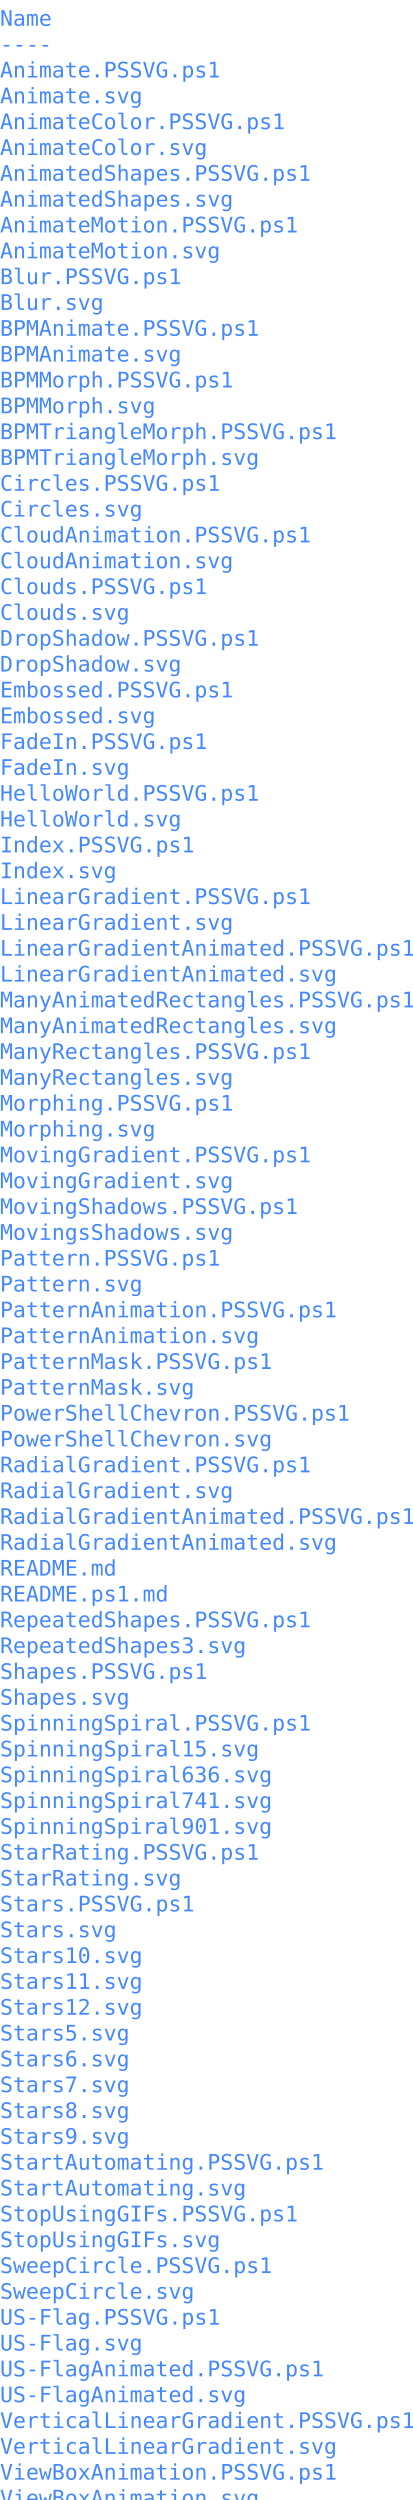
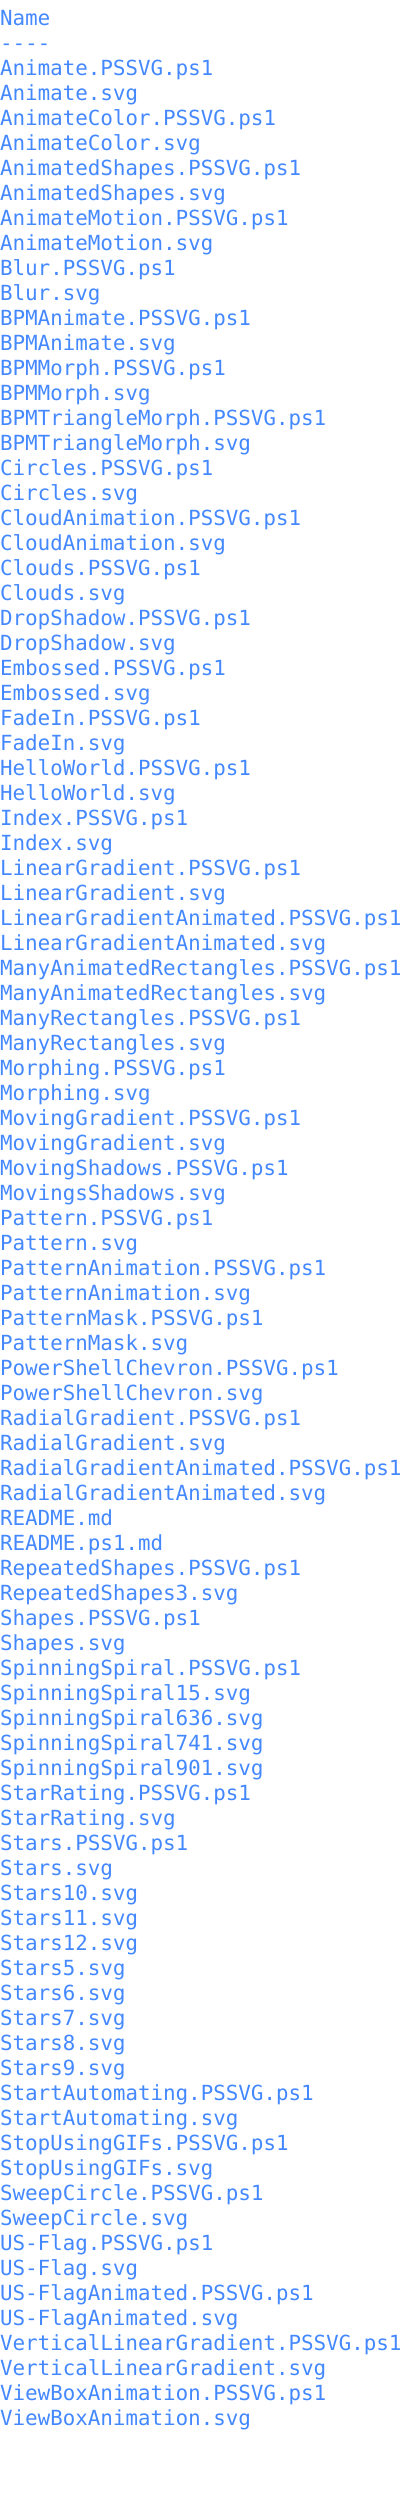
- <svg xmlns="http://www.w3.org/2000/svg" viewBox="0 0  ">
+ <svg xmlns="http://www.w3.org/2000/svg" viewBox="0 0 276.879 1680">
  <text font-size="14" font-family="monospace" fill="#4488ff">
    <a href=".">
      <tspan x="0" dy="1.2em" font-size="14" xml:space="preserve" font-family="monospace" fill="#4488ff">Name</tspan>
    </a>
    <a href=".">
      <tspan x="0" dy="1.2em" font-size="14" xml:space="preserve" font-family="monospace" fill="#4488ff">----</tspan>
    </a>
    <a href="Animate.PSSVG.ps1">
      <tspan x="0" dy="1.2em" font-size="14" xml:space="preserve" font-family="monospace" fill="#4488ff">Animate.PSSVG.ps1</tspan>
    </a>
    <a href="Animate.svg">
      <tspan x="0" dy="1.2em" font-size="14" xml:space="preserve" font-family="monospace" fill="#4488ff">Animate.svg</tspan>
    </a>
    <a href="AnimateColor.PSSVG.ps1">
      <tspan x="0" dy="1.2em" font-size="14" xml:space="preserve" font-family="monospace" fill="#4488ff">AnimateColor.PSSVG.ps1</tspan>
    </a>
    <a href="AnimateColor.svg">
      <tspan x="0" dy="1.2em" font-size="14" xml:space="preserve" font-family="monospace" fill="#4488ff">AnimateColor.svg</tspan>
    </a>
    <a href="AnimatedShapes.PSSVG.ps1">
      <tspan x="0" dy="1.2em" font-size="14" xml:space="preserve" font-family="monospace" fill="#4488ff">AnimatedShapes.PSSVG.ps1</tspan>
    </a>
    <a href="AnimatedShapes.svg">
      <tspan x="0" dy="1.2em" font-size="14" xml:space="preserve" font-family="monospace" fill="#4488ff">AnimatedShapes.svg</tspan>
    </a>
    <a href="AnimateMotion.PSSVG.ps1">
      <tspan x="0" dy="1.2em" font-size="14" xml:space="preserve" font-family="monospace" fill="#4488ff">AnimateMotion.PSSVG.ps1</tspan>
    </a>
    <a href="AnimateMotion.svg">
      <tspan x="0" dy="1.2em" font-size="14" xml:space="preserve" font-family="monospace" fill="#4488ff">AnimateMotion.svg</tspan>
    </a>
    <a href="Blur.PSSVG.ps1">
      <tspan x="0" dy="1.2em" font-size="14" xml:space="preserve" font-family="monospace" fill="#4488ff">Blur.PSSVG.ps1</tspan>
    </a>
    <a href="Blur.svg">
      <tspan x="0" dy="1.2em" font-size="14" xml:space="preserve" font-family="monospace" fill="#4488ff">Blur.svg</tspan>
    </a>
    <a href="BPMAnimate.PSSVG.ps1">
      <tspan x="0" dy="1.2em" font-size="14" xml:space="preserve" font-family="monospace" fill="#4488ff">BPMAnimate.PSSVG.ps1</tspan>
    </a>
    <a href="BPMAnimate.svg">
      <tspan x="0" dy="1.2em" font-size="14" xml:space="preserve" font-family="monospace" fill="#4488ff">BPMAnimate.svg</tspan>
    </a>
    <a href="BPMMorph.PSSVG.ps1">
      <tspan x="0" dy="1.2em" font-size="14" xml:space="preserve" font-family="monospace" fill="#4488ff">BPMMorph.PSSVG.ps1</tspan>
    </a>
    <a href="BPMMorph.svg">
      <tspan x="0" dy="1.2em" font-size="14" xml:space="preserve" font-family="monospace" fill="#4488ff">BPMMorph.svg</tspan>
    </a>
    <a href="BPMTriangleMorph.PSSVG.ps1">
      <tspan x="0" dy="1.2em" font-size="14" xml:space="preserve" font-family="monospace" fill="#4488ff">BPMTriangleMorph.PSSVG.ps1</tspan>
    </a>
    <a href="BPMTriangleMorph.svg">
      <tspan x="0" dy="1.2em" font-size="14" xml:space="preserve" font-family="monospace" fill="#4488ff">BPMTriangleMorph.svg</tspan>
    </a>
    <a href="Circles.PSSVG.ps1">
      <tspan x="0" dy="1.2em" font-size="14" xml:space="preserve" font-family="monospace" fill="#4488ff">Circles.PSSVG.ps1</tspan>
    </a>
    <a href="Circles.svg">
      <tspan x="0" dy="1.2em" font-size="14" xml:space="preserve" font-family="monospace" fill="#4488ff">Circles.svg</tspan>
    </a>
    <a href="CloudAnimation.PSSVG.ps1">
      <tspan x="0" dy="1.2em" font-size="14" xml:space="preserve" font-family="monospace" fill="#4488ff">CloudAnimation.PSSVG.ps1</tspan>
    </a>
    <a href="CloudAnimation.svg">
      <tspan x="0" dy="1.2em" font-size="14" xml:space="preserve" font-family="monospace" fill="#4488ff">CloudAnimation.svg</tspan>
    </a>
    <a href="Clouds.PSSVG.ps1">
      <tspan x="0" dy="1.2em" font-size="14" xml:space="preserve" font-family="monospace" fill="#4488ff">Clouds.PSSVG.ps1</tspan>
    </a>
    <a href="Clouds.svg">
      <tspan x="0" dy="1.2em" font-size="14" xml:space="preserve" font-family="monospace" fill="#4488ff">Clouds.svg</tspan>
    </a>
    <a href="DropShadow.PSSVG.ps1">
      <tspan x="0" dy="1.2em" font-size="14" xml:space="preserve" font-family="monospace" fill="#4488ff">DropShadow.PSSVG.ps1</tspan>
    </a>
    <a href="DropShadow.svg">
      <tspan x="0" dy="1.2em" font-size="14" xml:space="preserve" font-family="monospace" fill="#4488ff">DropShadow.svg</tspan>
    </a>
    <a href="Embossed.PSSVG.ps1">
      <tspan x="0" dy="1.2em" font-size="14" xml:space="preserve" font-family="monospace" fill="#4488ff">Embossed.PSSVG.ps1</tspan>
    </a>
    <a href="Embossed.svg">
      <tspan x="0" dy="1.2em" font-size="14" xml:space="preserve" font-family="monospace" fill="#4488ff">Embossed.svg</tspan>
    </a>
    <a href="FadeIn.PSSVG.ps1">
      <tspan x="0" dy="1.2em" font-size="14" xml:space="preserve" font-family="monospace" fill="#4488ff">FadeIn.PSSVG.ps1</tspan>
    </a>
    <a href="FadeIn.svg">
      <tspan x="0" dy="1.2em" font-size="14" xml:space="preserve" font-family="monospace" fill="#4488ff">FadeIn.svg</tspan>
    </a>
    <a href="HelloWorld.PSSVG.ps1">
      <tspan x="0" dy="1.2em" font-size="14" xml:space="preserve" font-family="monospace" fill="#4488ff">HelloWorld.PSSVG.ps1</tspan>
    </a>
    <a href="HelloWorld.svg">
      <tspan x="0" dy="1.2em" font-size="14" xml:space="preserve" font-family="monospace" fill="#4488ff">HelloWorld.svg</tspan>
    </a>
    <a href="Index.PSSVG.ps1">
      <tspan x="0" dy="1.2em" font-size="14" xml:space="preserve" font-family="monospace" fill="#4488ff">Index.PSSVG.ps1</tspan>
    </a>
    <a href="Index.svg">
      <tspan x="0" dy="1.2em" font-size="14" xml:space="preserve" font-family="monospace" fill="#4488ff">Index.svg</tspan>
    </a>
    <a href="LinearGradient.PSSVG.ps1">
      <tspan x="0" dy="1.2em" font-size="14" xml:space="preserve" font-family="monospace" fill="#4488ff">LinearGradient.PSSVG.ps1</tspan>
    </a>
    <a href="LinearGradient.svg">
      <tspan x="0" dy="1.2em" font-size="14" xml:space="preserve" font-family="monospace" fill="#4488ff">LinearGradient.svg</tspan>
    </a>
    <a href="LinearGradientAnimated.PSSVG.ps1">
      <tspan x="0" dy="1.2em" font-size="14" xml:space="preserve" font-family="monospace" fill="#4488ff">LinearGradientAnimated.PSSVG.ps1</tspan>
    </a>
    <a href="LinearGradientAnimated.svg">
      <tspan x="0" dy="1.2em" font-size="14" xml:space="preserve" font-family="monospace" fill="#4488ff">LinearGradientAnimated.svg</tspan>
    </a>
    <a href="ManyAnimatedRectangles.PSSVG.ps1">
      <tspan x="0" dy="1.2em" font-size="14" xml:space="preserve" font-family="monospace" fill="#4488ff">ManyAnimatedRectangles.PSSVG.ps1</tspan>
    </a>
    <a href="ManyAnimatedRectangles.svg">
      <tspan x="0" dy="1.2em" font-size="14" xml:space="preserve" font-family="monospace" fill="#4488ff">ManyAnimatedRectangles.svg</tspan>
    </a>
    <a href="ManyRectangles.PSSVG.ps1">
      <tspan x="0" dy="1.2em" font-size="14" xml:space="preserve" font-family="monospace" fill="#4488ff">ManyRectangles.PSSVG.ps1</tspan>
    </a>
    <a href="ManyRectangles.svg">
      <tspan x="0" dy="1.2em" font-size="14" xml:space="preserve" font-family="monospace" fill="#4488ff">ManyRectangles.svg</tspan>
    </a>
    <a href="Morphing.PSSVG.ps1">
      <tspan x="0" dy="1.2em" font-size="14" xml:space="preserve" font-family="monospace" fill="#4488ff">Morphing.PSSVG.ps1</tspan>
    </a>
    <a href="Morphing.svg">
      <tspan x="0" dy="1.2em" font-size="14" xml:space="preserve" font-family="monospace" fill="#4488ff">Morphing.svg</tspan>
    </a>
    <a href="MovingGradient.PSSVG.ps1">
      <tspan x="0" dy="1.2em" font-size="14" xml:space="preserve" font-family="monospace" fill="#4488ff">MovingGradient.PSSVG.ps1</tspan>
    </a>
    <a href="MovingGradient.svg">
      <tspan x="0" dy="1.2em" font-size="14" xml:space="preserve" font-family="monospace" fill="#4488ff">MovingGradient.svg</tspan>
    </a>
    <a href="MovingShadows.PSSVG.ps1">
      <tspan x="0" dy="1.2em" font-size="14" xml:space="preserve" font-family="monospace" fill="#4488ff">MovingShadows.PSSVG.ps1</tspan>
    </a>
    <a href="MovingsShadows.svg">
      <tspan x="0" dy="1.2em" font-size="14" xml:space="preserve" font-family="monospace" fill="#4488ff">MovingsShadows.svg</tspan>
    </a>
    <a href="Pattern.PSSVG.ps1">
      <tspan x="0" dy="1.2em" font-size="14" xml:space="preserve" font-family="monospace" fill="#4488ff">Pattern.PSSVG.ps1</tspan>
    </a>
    <a href="Pattern.svg">
      <tspan x="0" dy="1.2em" font-size="14" xml:space="preserve" font-family="monospace" fill="#4488ff">Pattern.svg</tspan>
    </a>
    <a href="PatternAnimation.PSSVG.ps1">
      <tspan x="0" dy="1.2em" font-size="14" xml:space="preserve" font-family="monospace" fill="#4488ff">PatternAnimation.PSSVG.ps1</tspan>
    </a>
    <a href="PatternAnimation.svg">
      <tspan x="0" dy="1.2em" font-size="14" xml:space="preserve" font-family="monospace" fill="#4488ff">PatternAnimation.svg</tspan>
    </a>
    <a href="PatternMask.PSSVG.ps1">
      <tspan x="0" dy="1.2em" font-size="14" xml:space="preserve" font-family="monospace" fill="#4488ff">PatternMask.PSSVG.ps1</tspan>
    </a>
    <a href="PatternMask.svg">
      <tspan x="0" dy="1.2em" font-size="14" xml:space="preserve" font-family="monospace" fill="#4488ff">PatternMask.svg</tspan>
    </a>
    <a href="PowerShellChevron.PSSVG.ps1">
      <tspan x="0" dy="1.2em" font-size="14" xml:space="preserve" font-family="monospace" fill="#4488ff">PowerShellChevron.PSSVG.ps1</tspan>
    </a>
    <a href="PowerShellChevron.svg">
      <tspan x="0" dy="1.2em" font-size="14" xml:space="preserve" font-family="monospace" fill="#4488ff">PowerShellChevron.svg</tspan>
    </a>
    <a href="RadialGradient.PSSVG.ps1">
      <tspan x="0" dy="1.2em" font-size="14" xml:space="preserve" font-family="monospace" fill="#4488ff">RadialGradient.PSSVG.ps1</tspan>
    </a>
    <a href="RadialGradient.svg">
      <tspan x="0" dy="1.2em" font-size="14" xml:space="preserve" font-family="monospace" fill="#4488ff">RadialGradient.svg</tspan>
    </a>
    <a href="RadialGradientAnimated.PSSVG.ps1">
      <tspan x="0" dy="1.2em" font-size="14" xml:space="preserve" font-family="monospace" fill="#4488ff">RadialGradientAnimated.PSSVG.ps1</tspan>
    </a>
    <a href="RadialGradientAnimated.svg">
      <tspan x="0" dy="1.2em" font-size="14" xml:space="preserve" font-family="monospace" fill="#4488ff">RadialGradientAnimated.svg</tspan>
    </a>
    <a href="README.md">
      <tspan x="0" dy="1.2em" font-size="14" xml:space="preserve" font-family="monospace" fill="#4488ff">README.md</tspan>
    </a>
    <a href="README.ps1.md">
      <tspan x="0" dy="1.2em" font-size="14" xml:space="preserve" font-family="monospace" fill="#4488ff">README.ps1.md</tspan>
    </a>
    <a href="RepeatedShapes.PSSVG.ps1">
      <tspan x="0" dy="1.2em" font-size="14" xml:space="preserve" font-family="monospace" fill="#4488ff">RepeatedShapes.PSSVG.ps1</tspan>
    </a>
    <a href="RepeatedShapes3.svg">
      <tspan x="0" dy="1.2em" font-size="14" xml:space="preserve" font-family="monospace" fill="#4488ff">RepeatedShapes3.svg</tspan>
    </a>
    <a href="Shapes.PSSVG.ps1">
      <tspan x="0" dy="1.2em" font-size="14" xml:space="preserve" font-family="monospace" fill="#4488ff">Shapes.PSSVG.ps1</tspan>
    </a>
    <a href="Shapes.svg">
      <tspan x="0" dy="1.2em" font-size="14" xml:space="preserve" font-family="monospace" fill="#4488ff">Shapes.svg</tspan>
    </a>
    <a href="SpinningSpiral.PSSVG.ps1">
      <tspan x="0" dy="1.2em" font-size="14" xml:space="preserve" font-family="monospace" fill="#4488ff">SpinningSpiral.PSSVG.ps1</tspan>
    </a>
    <a href="SpinningSpiral15.svg">
      <tspan x="0" dy="1.2em" font-size="14" xml:space="preserve" font-family="monospace" fill="#4488ff">SpinningSpiral15.svg</tspan>
    </a>
    <a href="SpinningSpiral636.svg">
      <tspan x="0" dy="1.2em" font-size="14" xml:space="preserve" font-family="monospace" fill="#4488ff">SpinningSpiral636.svg</tspan>
    </a>
    <a href="SpinningSpiral741.svg">
      <tspan x="0" dy="1.2em" font-size="14" xml:space="preserve" font-family="monospace" fill="#4488ff">SpinningSpiral741.svg</tspan>
    </a>
    <a href="SpinningSpiral901.svg">
      <tspan x="0" dy="1.2em" font-size="14" xml:space="preserve" font-family="monospace" fill="#4488ff">SpinningSpiral901.svg</tspan>
    </a>
    <a href="StarRating.PSSVG.ps1">
      <tspan x="0" dy="1.2em" font-size="14" xml:space="preserve" font-family="monospace" fill="#4488ff">StarRating.PSSVG.ps1</tspan>
    </a>
    <a href="StarRating.svg">
      <tspan x="0" dy="1.2em" font-size="14" xml:space="preserve" font-family="monospace" fill="#4488ff">StarRating.svg</tspan>
    </a>
    <a href="Stars.PSSVG.ps1">
      <tspan x="0" dy="1.2em" font-size="14" xml:space="preserve" font-family="monospace" fill="#4488ff">Stars.PSSVG.ps1</tspan>
    </a>
    <a href="Stars.svg">
      <tspan x="0" dy="1.2em" font-size="14" xml:space="preserve" font-family="monospace" fill="#4488ff">Stars.svg</tspan>
    </a>
    <a href="Stars10.svg">
      <tspan x="0" dy="1.2em" font-size="14" xml:space="preserve" font-family="monospace" fill="#4488ff">Stars10.svg</tspan>
    </a>
    <a href="Stars11.svg">
      <tspan x="0" dy="1.2em" font-size="14" xml:space="preserve" font-family="monospace" fill="#4488ff">Stars11.svg</tspan>
    </a>
    <a href="Stars12.svg">
      <tspan x="0" dy="1.2em" font-size="14" xml:space="preserve" font-family="monospace" fill="#4488ff">Stars12.svg</tspan>
    </a>
    <a href="Stars5.svg">
      <tspan x="0" dy="1.2em" font-size="14" xml:space="preserve" font-family="monospace" fill="#4488ff">Stars5.svg</tspan>
    </a>
    <a href="Stars6.svg">
      <tspan x="0" dy="1.2em" font-size="14" xml:space="preserve" font-family="monospace" fill="#4488ff">Stars6.svg</tspan>
    </a>
    <a href="Stars7.svg">
      <tspan x="0" dy="1.2em" font-size="14" xml:space="preserve" font-family="monospace" fill="#4488ff">Stars7.svg</tspan>
    </a>
    <a href="Stars8.svg">
      <tspan x="0" dy="1.2em" font-size="14" xml:space="preserve" font-family="monospace" fill="#4488ff">Stars8.svg</tspan>
    </a>
    <a href="Stars9.svg">
      <tspan x="0" dy="1.2em" font-size="14" xml:space="preserve" font-family="monospace" fill="#4488ff">Stars9.svg</tspan>
    </a>
    <a href="StartAutomating.PSSVG.ps1">
      <tspan x="0" dy="1.2em" font-size="14" xml:space="preserve" font-family="monospace" fill="#4488ff">StartAutomating.PSSVG.ps1</tspan>
    </a>
    <a href="StartAutomating.svg">
      <tspan x="0" dy="1.2em" font-size="14" xml:space="preserve" font-family="monospace" fill="#4488ff">StartAutomating.svg</tspan>
    </a>
    <a href="StopUsingGIFs.PSSVG.ps1">
      <tspan x="0" dy="1.2em" font-size="14" xml:space="preserve" font-family="monospace" fill="#4488ff">StopUsingGIFs.PSSVG.ps1</tspan>
    </a>
    <a href="StopUsingGIFs.svg">
      <tspan x="0" dy="1.2em" font-size="14" xml:space="preserve" font-family="monospace" fill="#4488ff">StopUsingGIFs.svg</tspan>
    </a>
    <a href="SweepCircle.PSSVG.ps1">
      <tspan x="0" dy="1.2em" font-size="14" xml:space="preserve" font-family="monospace" fill="#4488ff">SweepCircle.PSSVG.ps1</tspan>
    </a>
    <a href="SweepCircle.svg">
      <tspan x="0" dy="1.2em" font-size="14" xml:space="preserve" font-family="monospace" fill="#4488ff">SweepCircle.svg</tspan>
    </a>
    <a href="US-Flag.PSSVG.ps1">
      <tspan x="0" dy="1.2em" font-size="14" xml:space="preserve" font-family="monospace" fill="#4488ff">US-Flag.PSSVG.ps1</tspan>
    </a>
    <a href="US-Flag.svg">
      <tspan x="0" dy="1.2em" font-size="14" xml:space="preserve" font-family="monospace" fill="#4488ff">US-Flag.svg</tspan>
    </a>
    <a href="US-FlagAnimated.PSSVG.ps1">
      <tspan x="0" dy="1.2em" font-size="14" xml:space="preserve" font-family="monospace" fill="#4488ff">US-FlagAnimated.PSSVG.ps1</tspan>
    </a>
    <a href="US-FlagAnimated.svg">
      <tspan x="0" dy="1.2em" font-size="14" xml:space="preserve" font-family="monospace" fill="#4488ff">US-FlagAnimated.svg</tspan>
    </a>
    <a href="VerticalLinearGradient.PSSVG.ps1">
      <tspan x="0" dy="1.2em" font-size="14" xml:space="preserve" font-family="monospace" fill="#4488ff">VerticalLinearGradient.PSSVG.ps1</tspan>
    </a>
    <a href="VerticalLinearGradient.svg">
      <tspan x="0" dy="1.2em" font-size="14" xml:space="preserve" font-family="monospace" fill="#4488ff">VerticalLinearGradient.svg</tspan>
    </a>
    <a href="ViewBoxAnimation.PSSVG.ps1">
      <tspan x="0" dy="1.2em" font-size="14" xml:space="preserve" font-family="monospace" fill="#4488ff">ViewBoxAnimation.PSSVG.ps1</tspan>
    </a>
    <a href="ViewBoxAnimation.svg">
      <tspan x="0" dy="1.2em" font-size="14" xml:space="preserve" font-family="monospace" fill="#4488ff">ViewBoxAnimation.svg</tspan>
    </a>
    <a href="">
      <tspan x="0" dy="1.2em" font-size="14" xml:space="preserve" font-family="monospace" fill="#4488ff" />
    </a>
    <a href="">
      <tspan x="0" dy="1.2em" font-size="14" xml:space="preserve" font-family="monospace" fill="#4488ff" />
    </a>
    <a href="">
      <tspan x="0" dy="1.2em" font-size="14" xml:space="preserve" font-family="monospace" fill="#4488ff" />
    </a>
  </text>
</svg>
